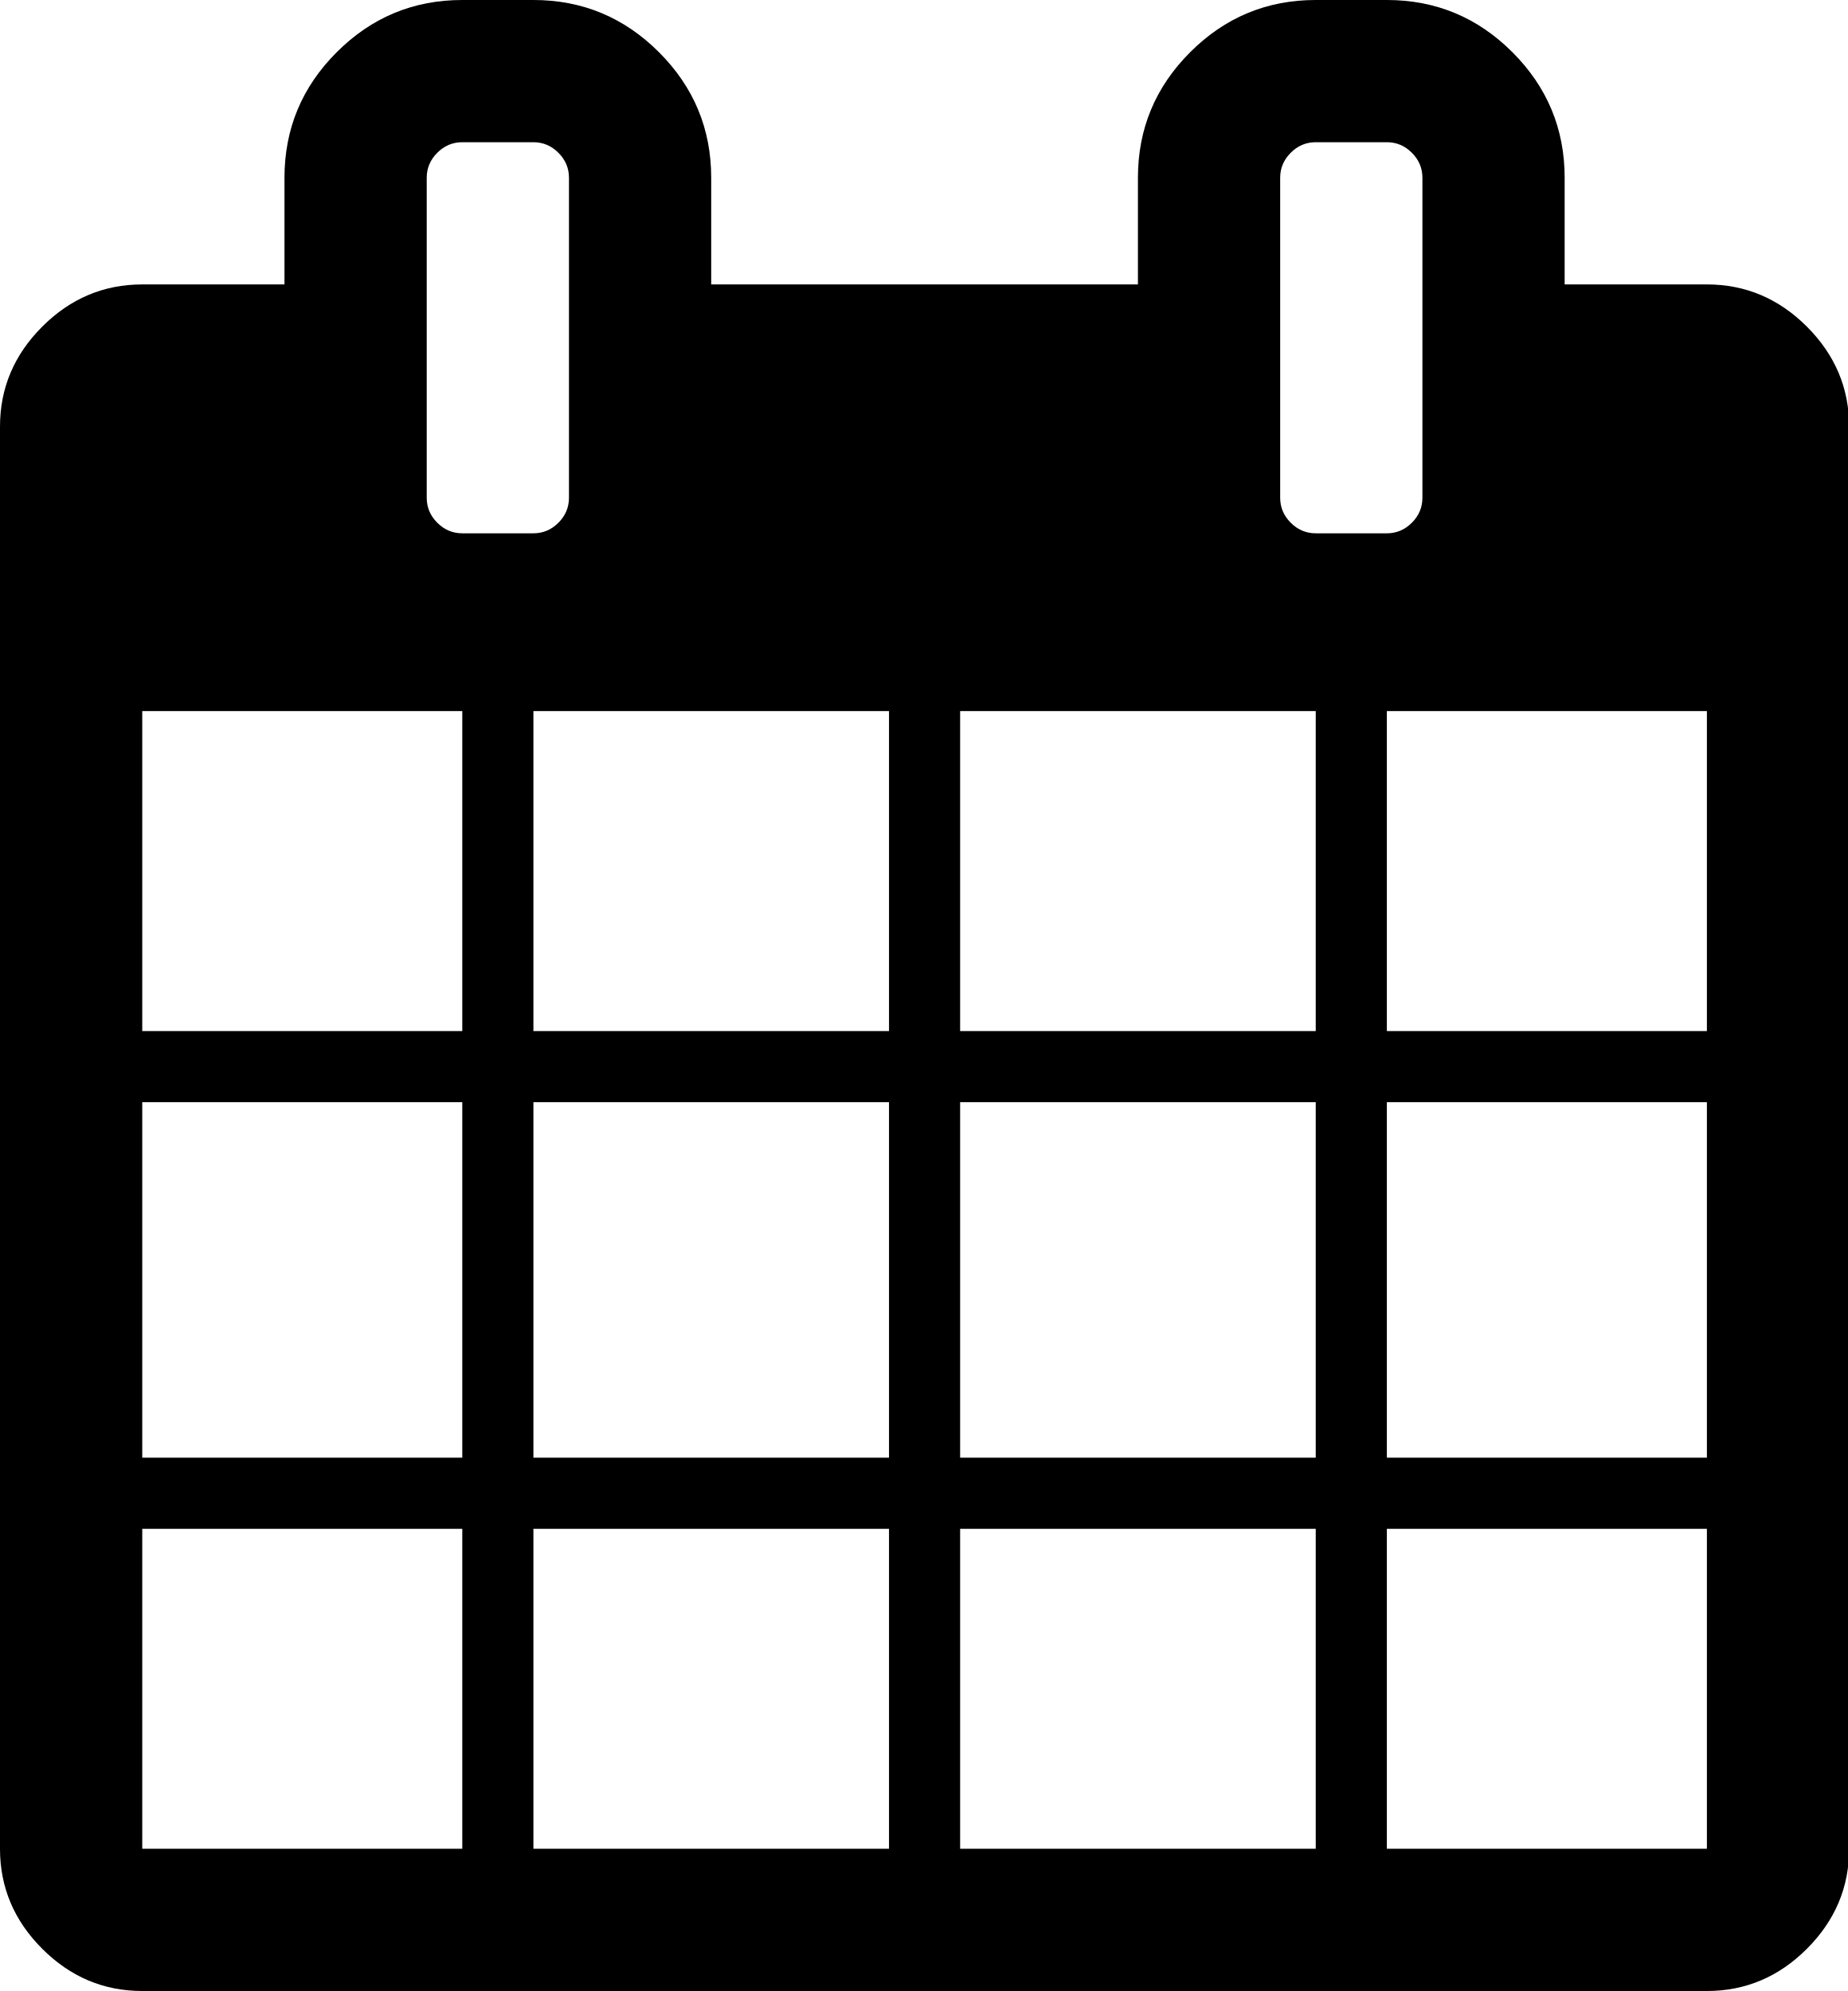
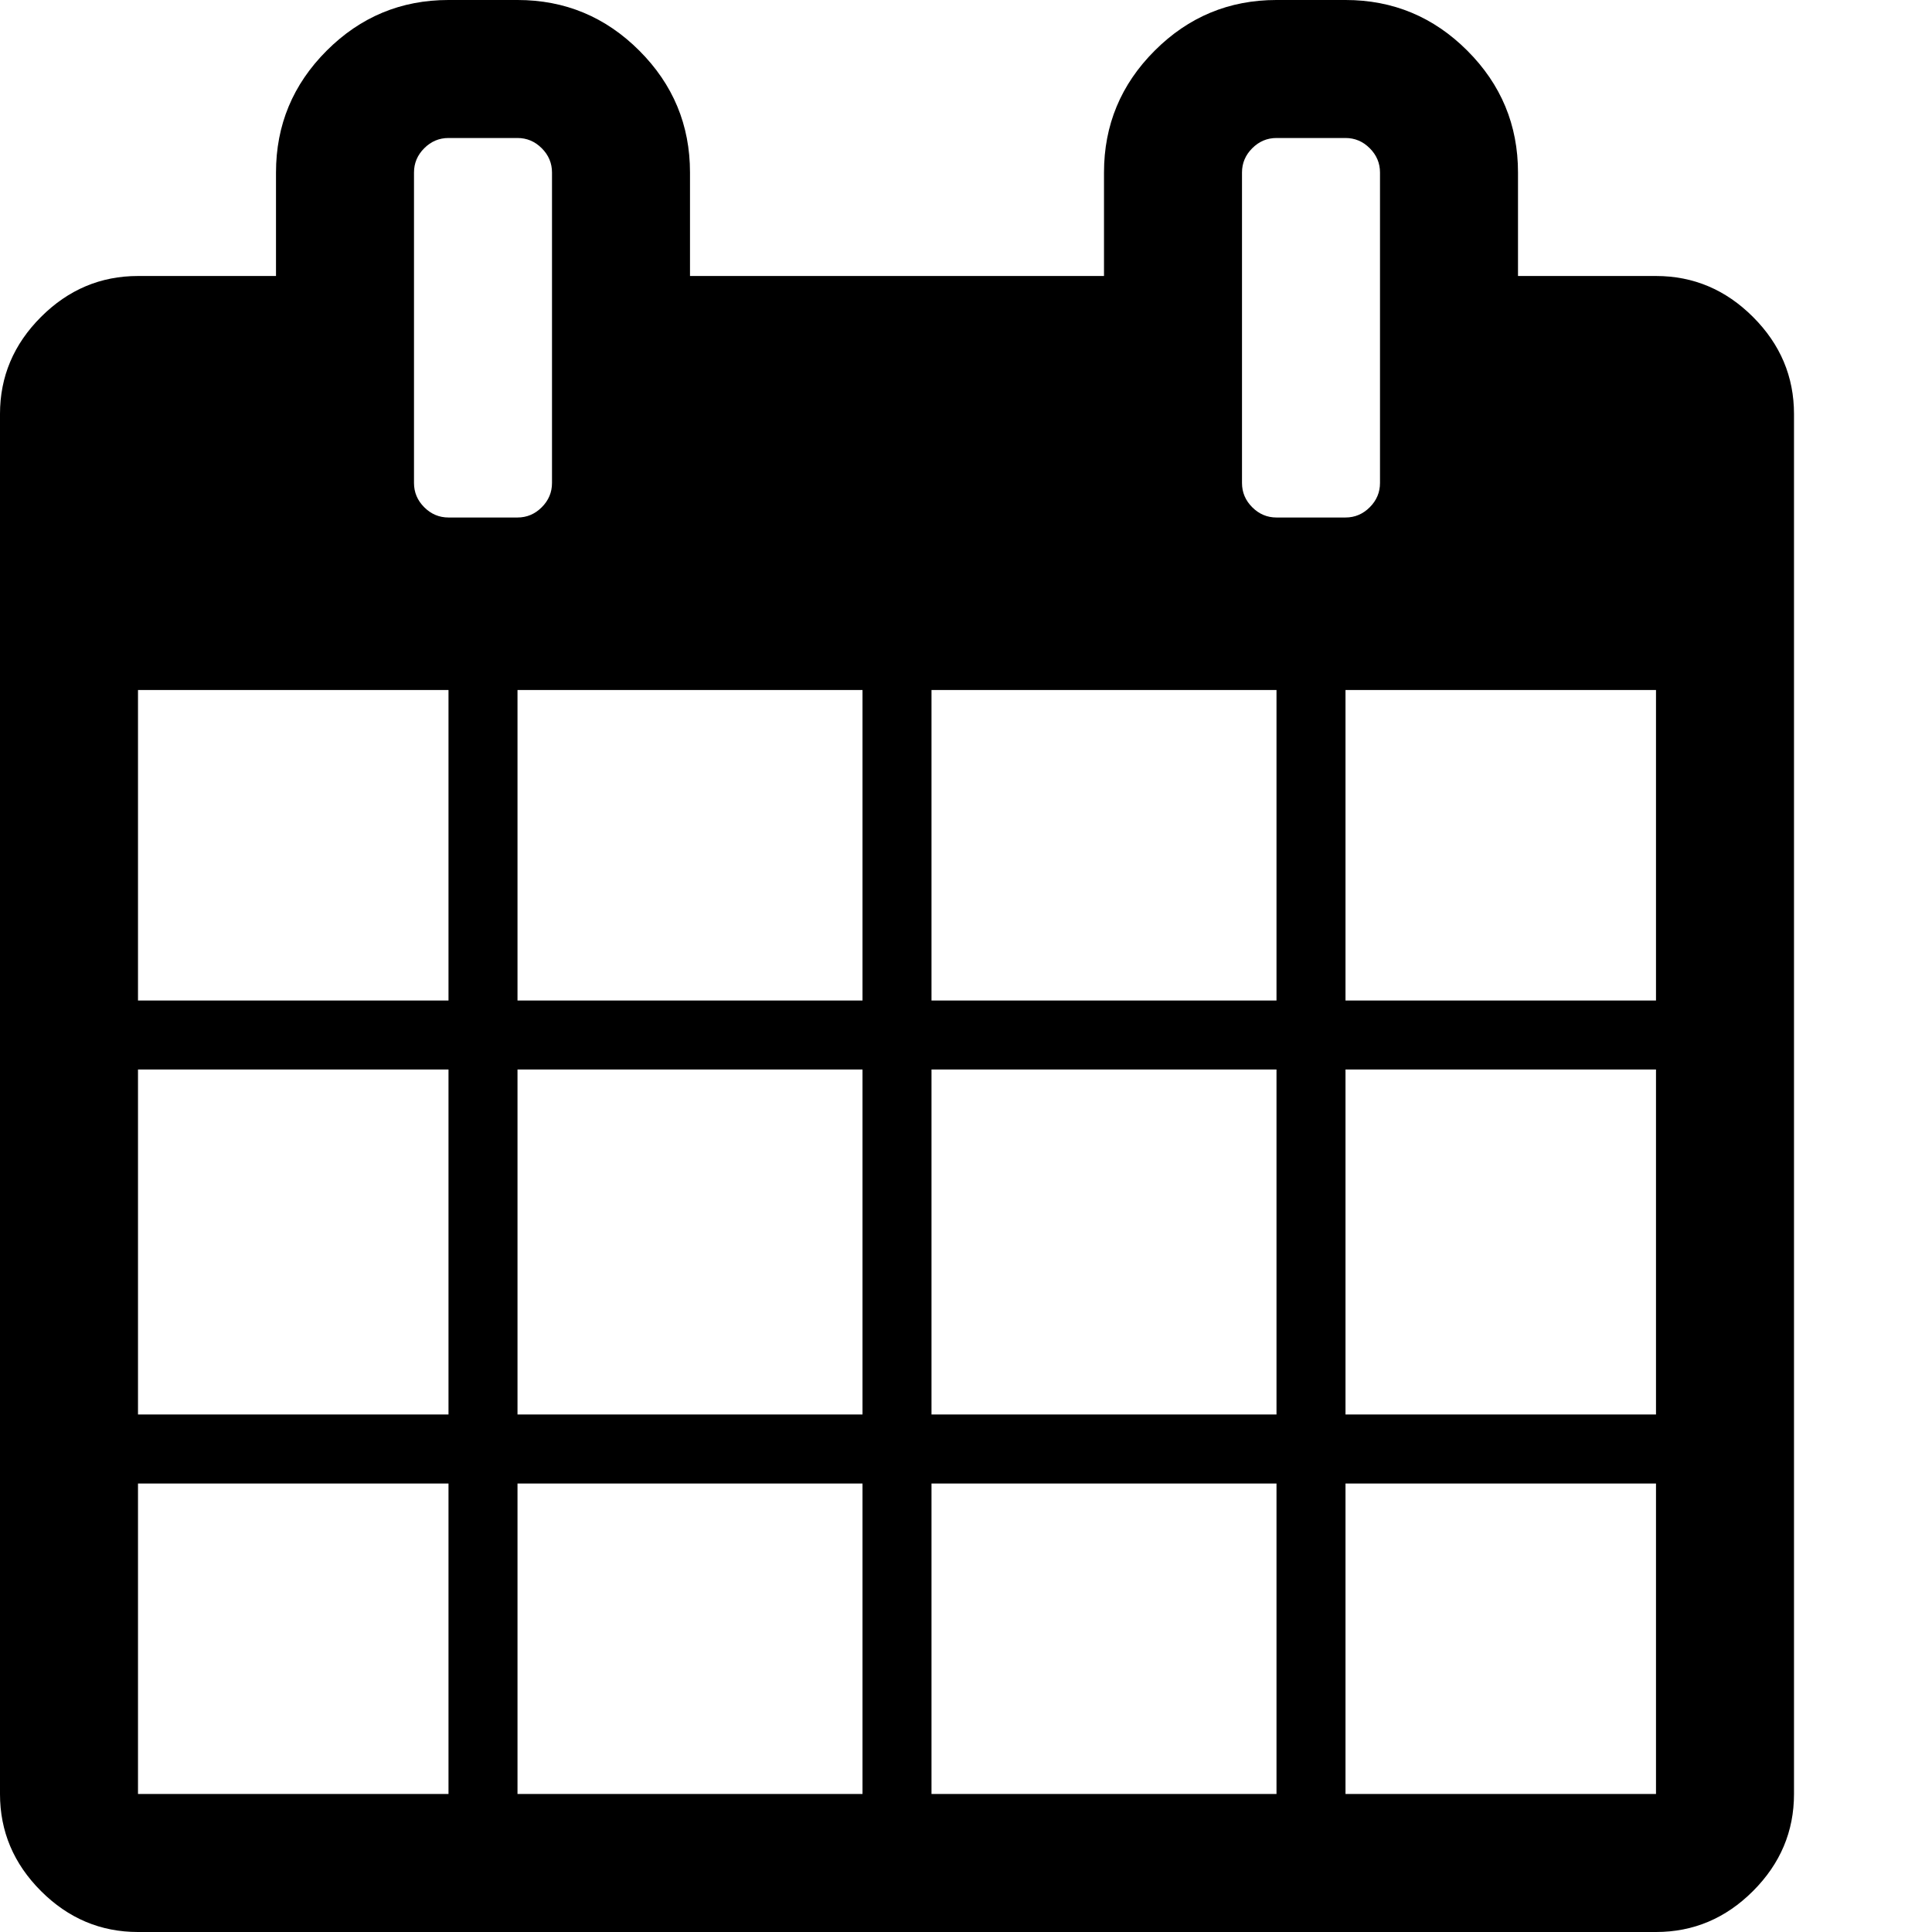
- <svg xmlns="http://www.w3.org/2000/svg" version="1.1" width="464" height="500" viewBox="0 0 464 500">
+ <svg xmlns="http://www.w3.org/2000/svg" version="1.1" baseProfile="tiny" id="Layer_1" x="0px" y="0px" width="16px" height="16px" viewBox="0 0 500 500" xml:space="preserve">
  <path d="M35.714 464.286h80.357v-80.357h-80.357v80.357zM133.929 464.286h89.286v-80.357h-89.286v80.357zM35.714 366.071h80.357v-89.286h-80.357v89.286zM133.929 366.071h89.286v-89.286h-89.286v89.286zM35.714 258.929h80.357v-80.357h-80.357v80.357zM241.071 464.286h89.286v-80.357h-89.286v80.357zM133.929 258.929h89.286v-80.357h-89.286v80.357zM348.214 464.286h80.357v-80.357h-80.357v80.357zM241.071 366.071h89.286v-89.286h-89.286v89.286zM142.857 125v-80.357q0-3.627-2.651-6.278t-6.278-2.651h-17.857q-3.627 0-6.278 2.651t-2.651 6.278v80.357q0 3.627 2.651 6.278t6.278 2.651h17.857q3.627 0 6.278-2.651t2.651-6.278zM348.214 366.071h80.357v-89.286h-80.357v89.286zM241.071 258.929h89.286v-80.357h-89.286v80.357zM348.214 258.929h80.357v-80.357h-80.357v80.357zM357.143 125v-80.357q0-3.627-2.651-6.278t-6.278-2.651h-17.857q-3.627 0-6.278 2.651t-2.651 6.278v80.357q0 3.627 2.651 6.278t6.278 2.651h17.857q3.627 0 6.278-2.651t2.651-6.278zM464.286 107.143v357.143q0 14.509-10.603 25.112t-25.112 10.603h-392.857q-14.509 0-25.112-10.603t-10.603-25.112v-357.143q0-14.509 10.603-25.112t25.112-10.603h35.714v-26.786q0-18.415 13.114-31.529t31.529-13.114h17.857q18.415 0 31.529 13.114t13.114 31.529v26.786h107.143v-26.786q0-18.415 13.114-31.529t31.529-13.114h17.857q18.415 0 31.529 13.114t13.114 31.529v26.786h35.714q14.509 0 25.112 10.603t10.603 25.112z" fill="#000000" />
</svg>
